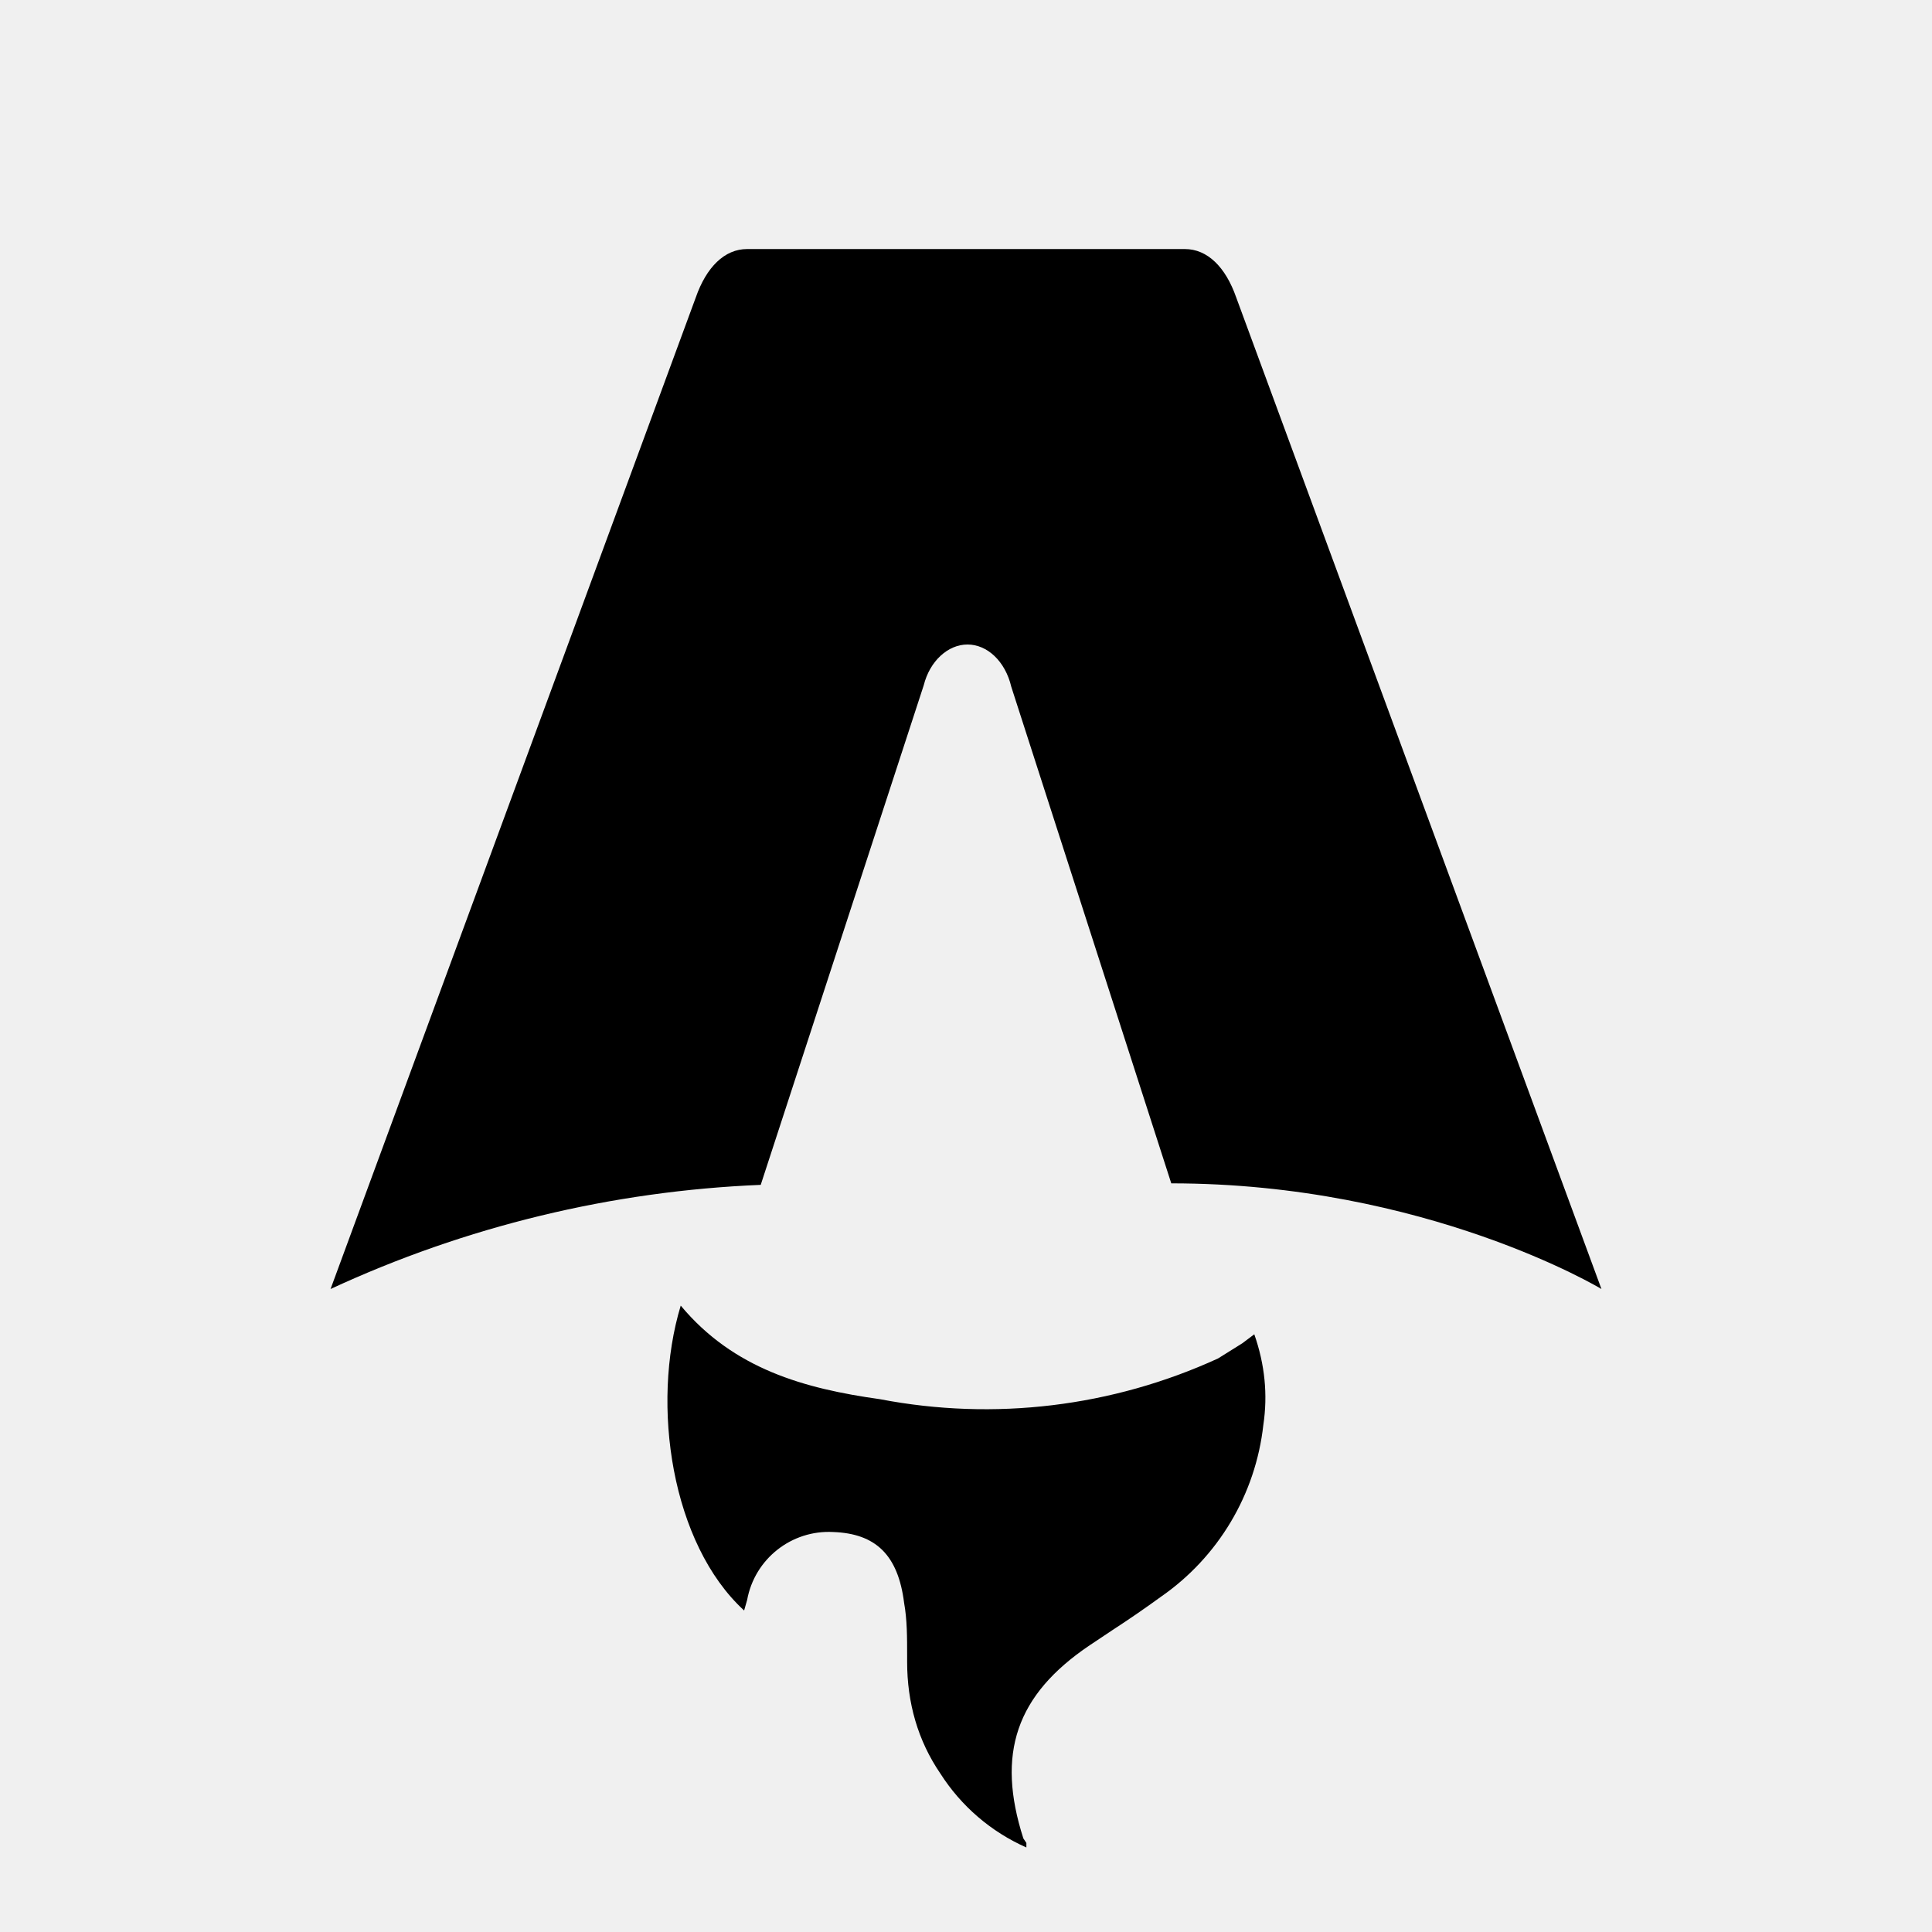
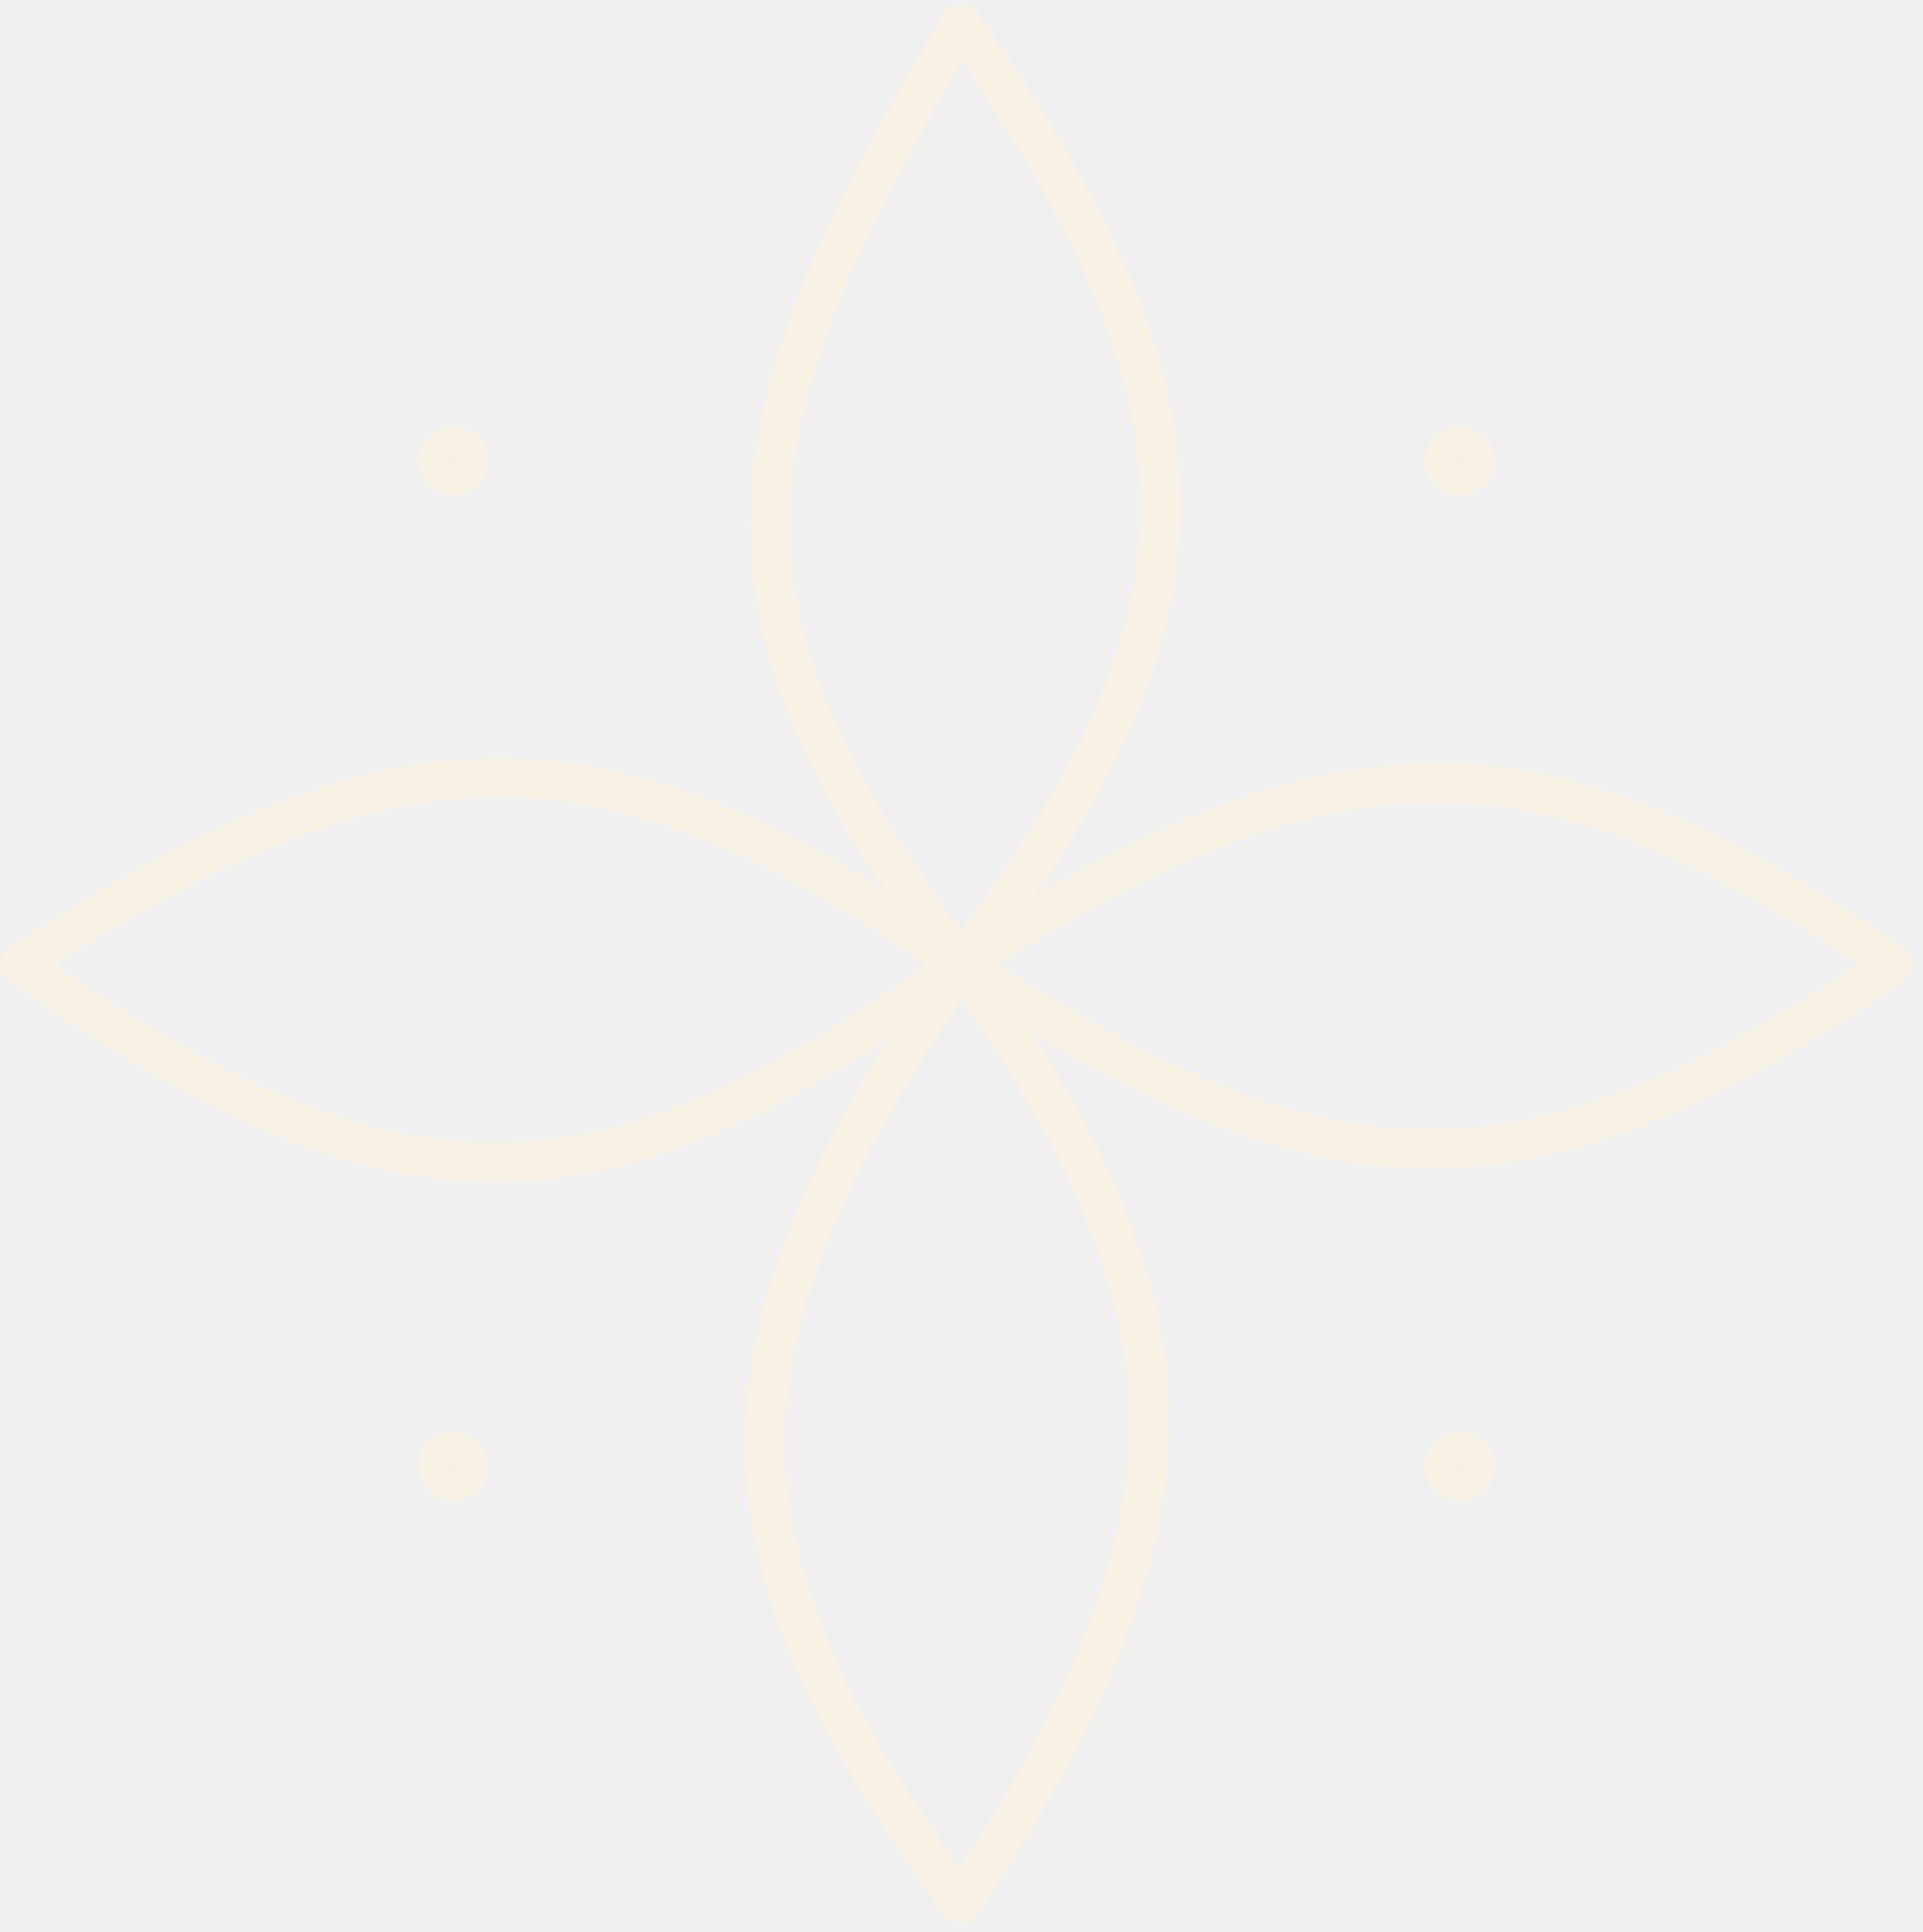
- <svg xmlns="http://www.w3.org/2000/svg" fill="none" viewBox="0 0 128 128">
-   <path d="M50.4 78.5a75.1 75.1 0 0 0-28.5 6.9l24.2-65.7c.7-2 1.9-3.2 3.4-3.2h29c1.5 0 2.7 1.2 3.4 3.2l24.2 65.7s-11.6-7-28.5-7L67 45.5c-.4-1.7-1.6-2.8-2.9-2.8-1.3 0-2.5 1.1-2.9 2.7L50.4 78.5Zm-1.1 28.2Zm-4.2-20.2c-2 6.6-.6 15.8 4.2 20.2a17.5 17.5 0 0 1 .2-.7 5.5 5.5 0 0 1 5.7-4.5c2.8.1 4.3 1.5 4.7 4.7.2 1.1.2 2.3.2 3.5v.4c0 2.7.7 5.2 2.2 7.4a13 13 0 0 0 5.7 4.9v-.3l-.2-.3c-1.8-5.6-.5-9.5 4.4-12.8l1.5-1a73 73 0 0 0 3.2-2.2 16 16 0 0 0 6.8-11.4c.3-2 .1-4-.6-6l-.8.6-1.6 1a37 37 0 0 1-22.4 2.7c-5-.7-9.7-2-13.2-6.2Z" />
-   <style>
-         path { fill: #000; }
-         @media (prefers-color-scheme: dark) {
-             path { fill: #FFF; }
-         }
-     </style>
+ <svg xmlns="http://www.w3.org/2000/svg" width="196" height="197" viewBox="0 0 196 197" fill="none">
+   <path d="M97.998 98.324C72.294 63.635 71.788 45.891 97.998 2.412C125.243 41.684 124.997 62.614 97.998 98.324ZM97.998 98.324C136.225 73.719 157.046 73.562 193.029 98.324C154.976 124.468 134.246 122.331 97.998 98.324ZM97.998 98.324C123.538 134.162 123.548 155.13 97.998 194.115C71.283 157.819 71.49 136.874 97.998 98.324ZM97.998 98.324C62.067 73.213 41.079 72.681 2 98.324C40.158 125.351 61.208 125.176 97.998 98.324Z" stroke="#F9F1E3" stroke-width="4" stroke-linejoin="round" />
+   <circle cx="148.833" cy="46.981" r="2" fill="#F9EEE3" stroke="#F9F1E3" stroke-width="3" />
+   <circle cx="46.195" cy="46.981" r="2" fill="#F9EEE3" stroke="#F9F1E3" stroke-width="3" />
+   <circle cx="46.195" cy="149.547" r="2" fill="#F9EEE3" stroke="#F9F1E3" stroke-width="3" />
+   <circle cx="148.833" cy="149.547" r="2" fill="#F9EEE3" stroke="#F9F1E3" stroke-width="3" />
</svg>
